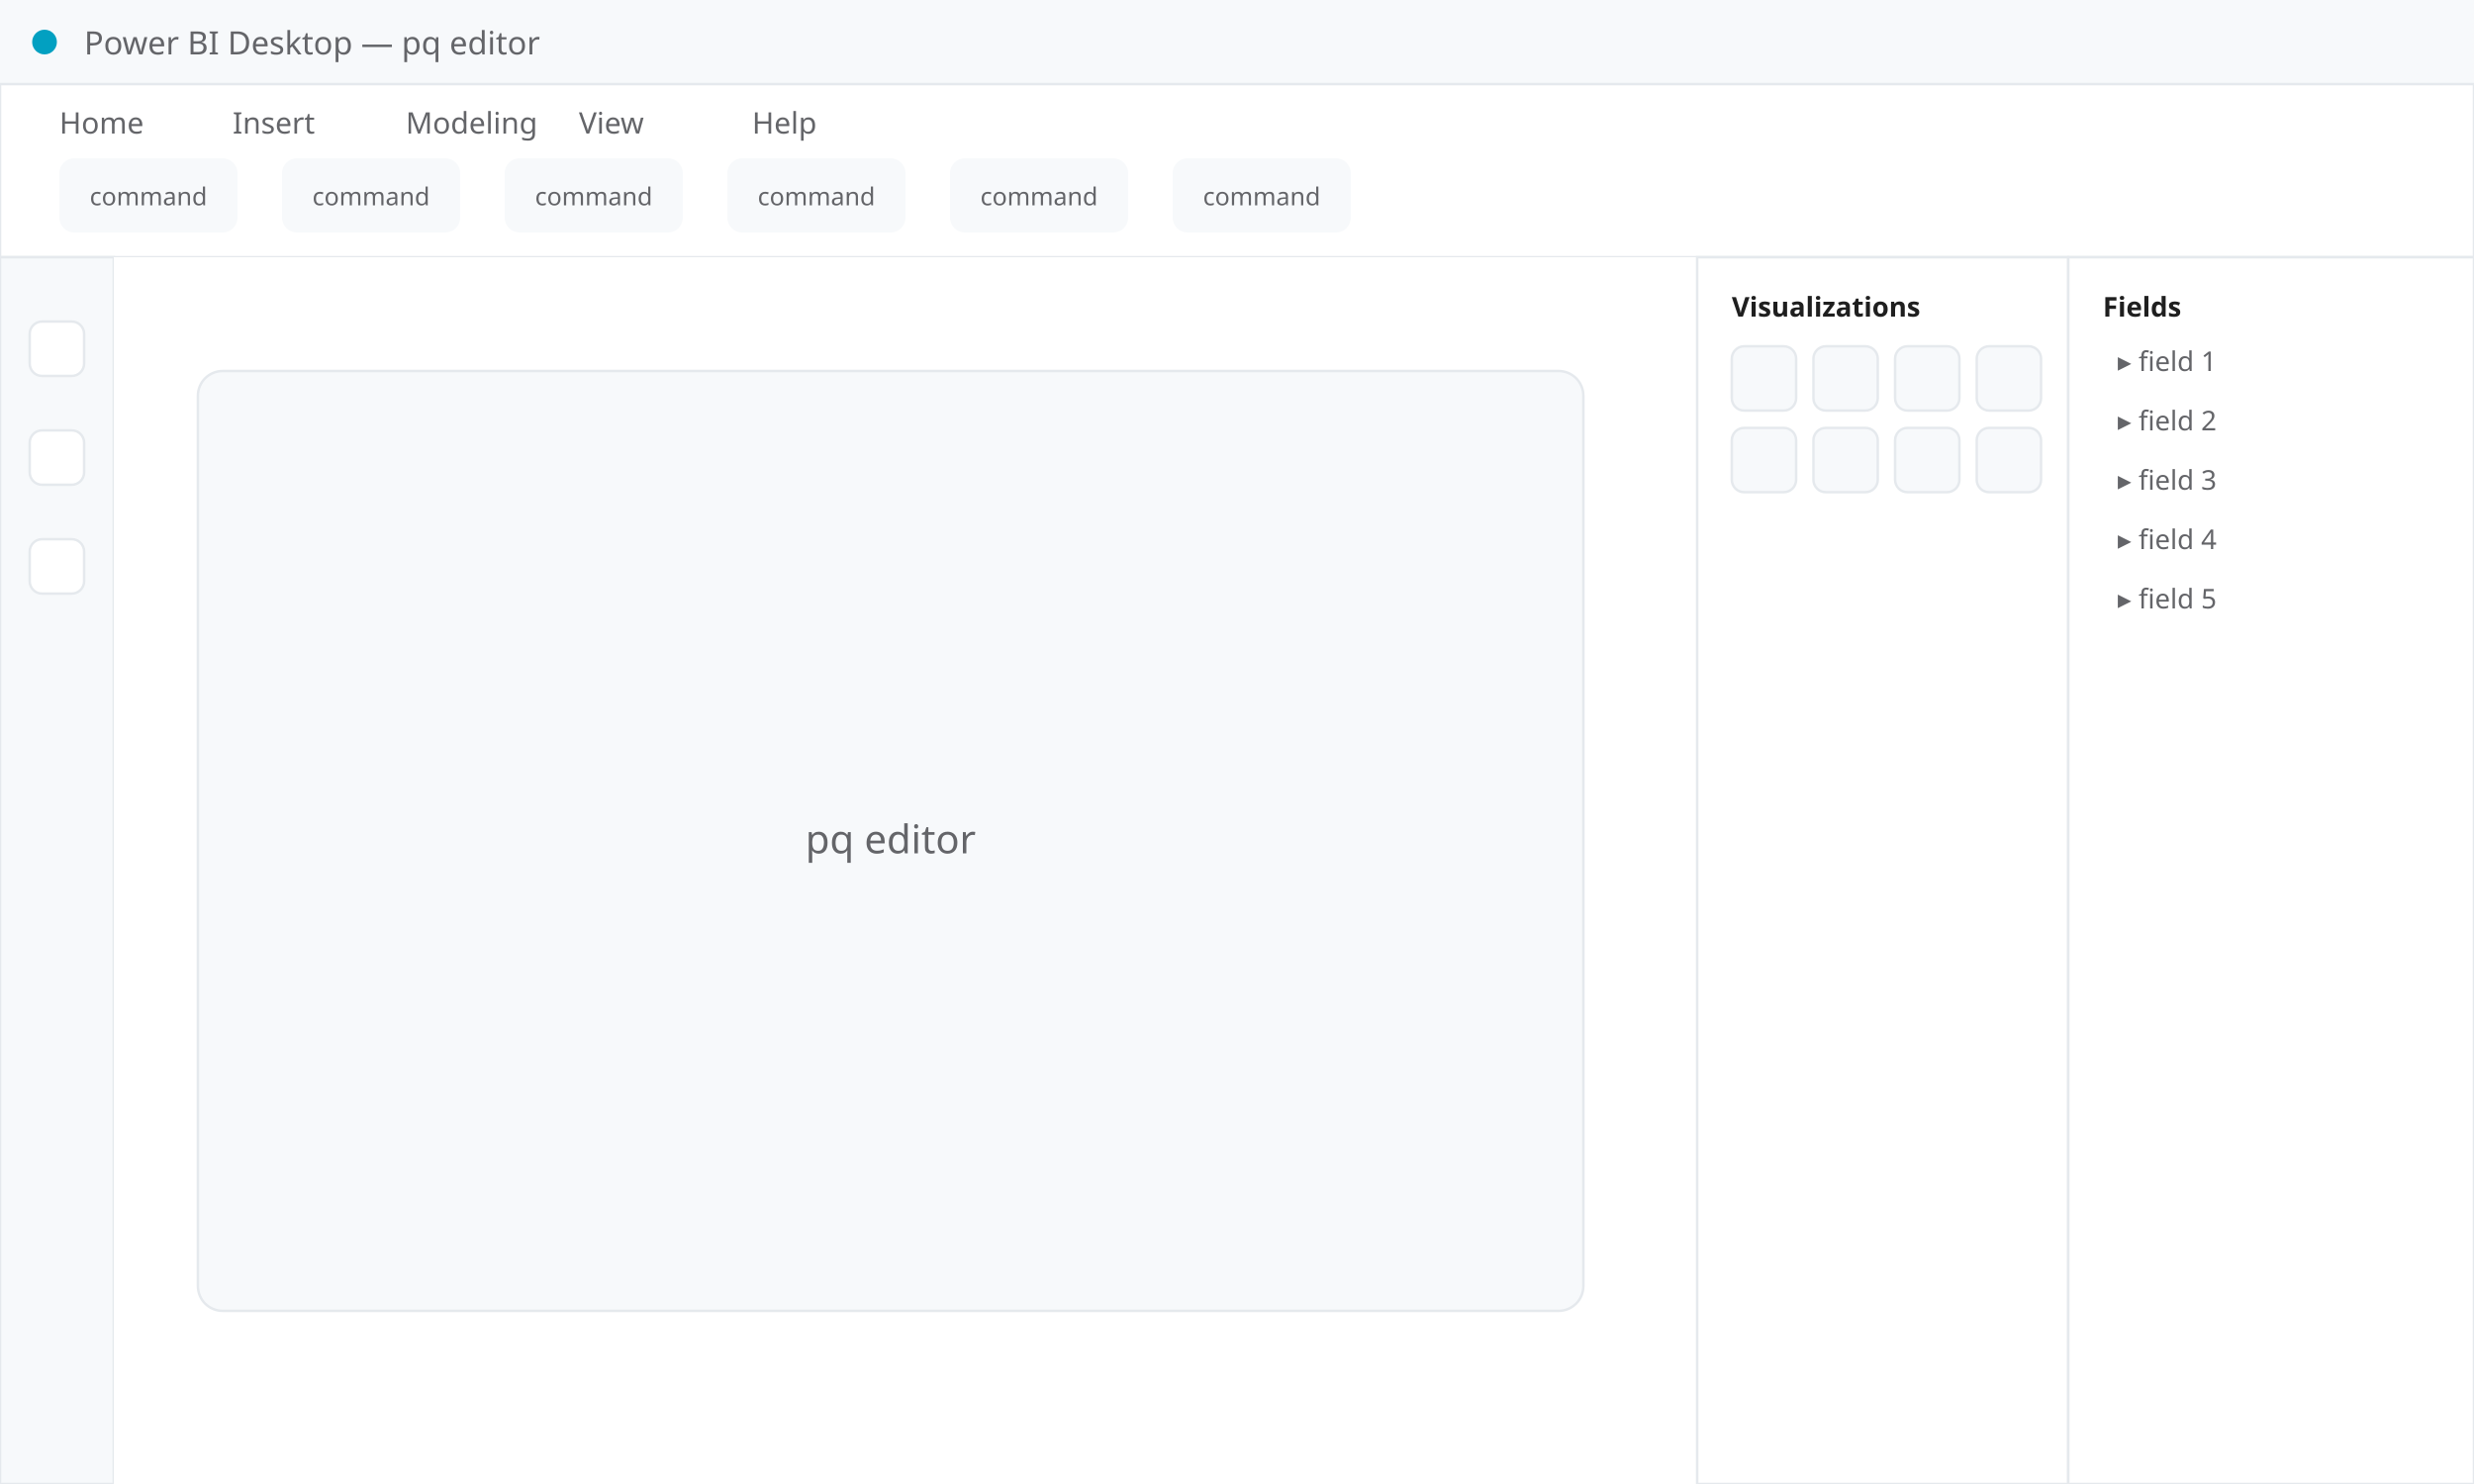
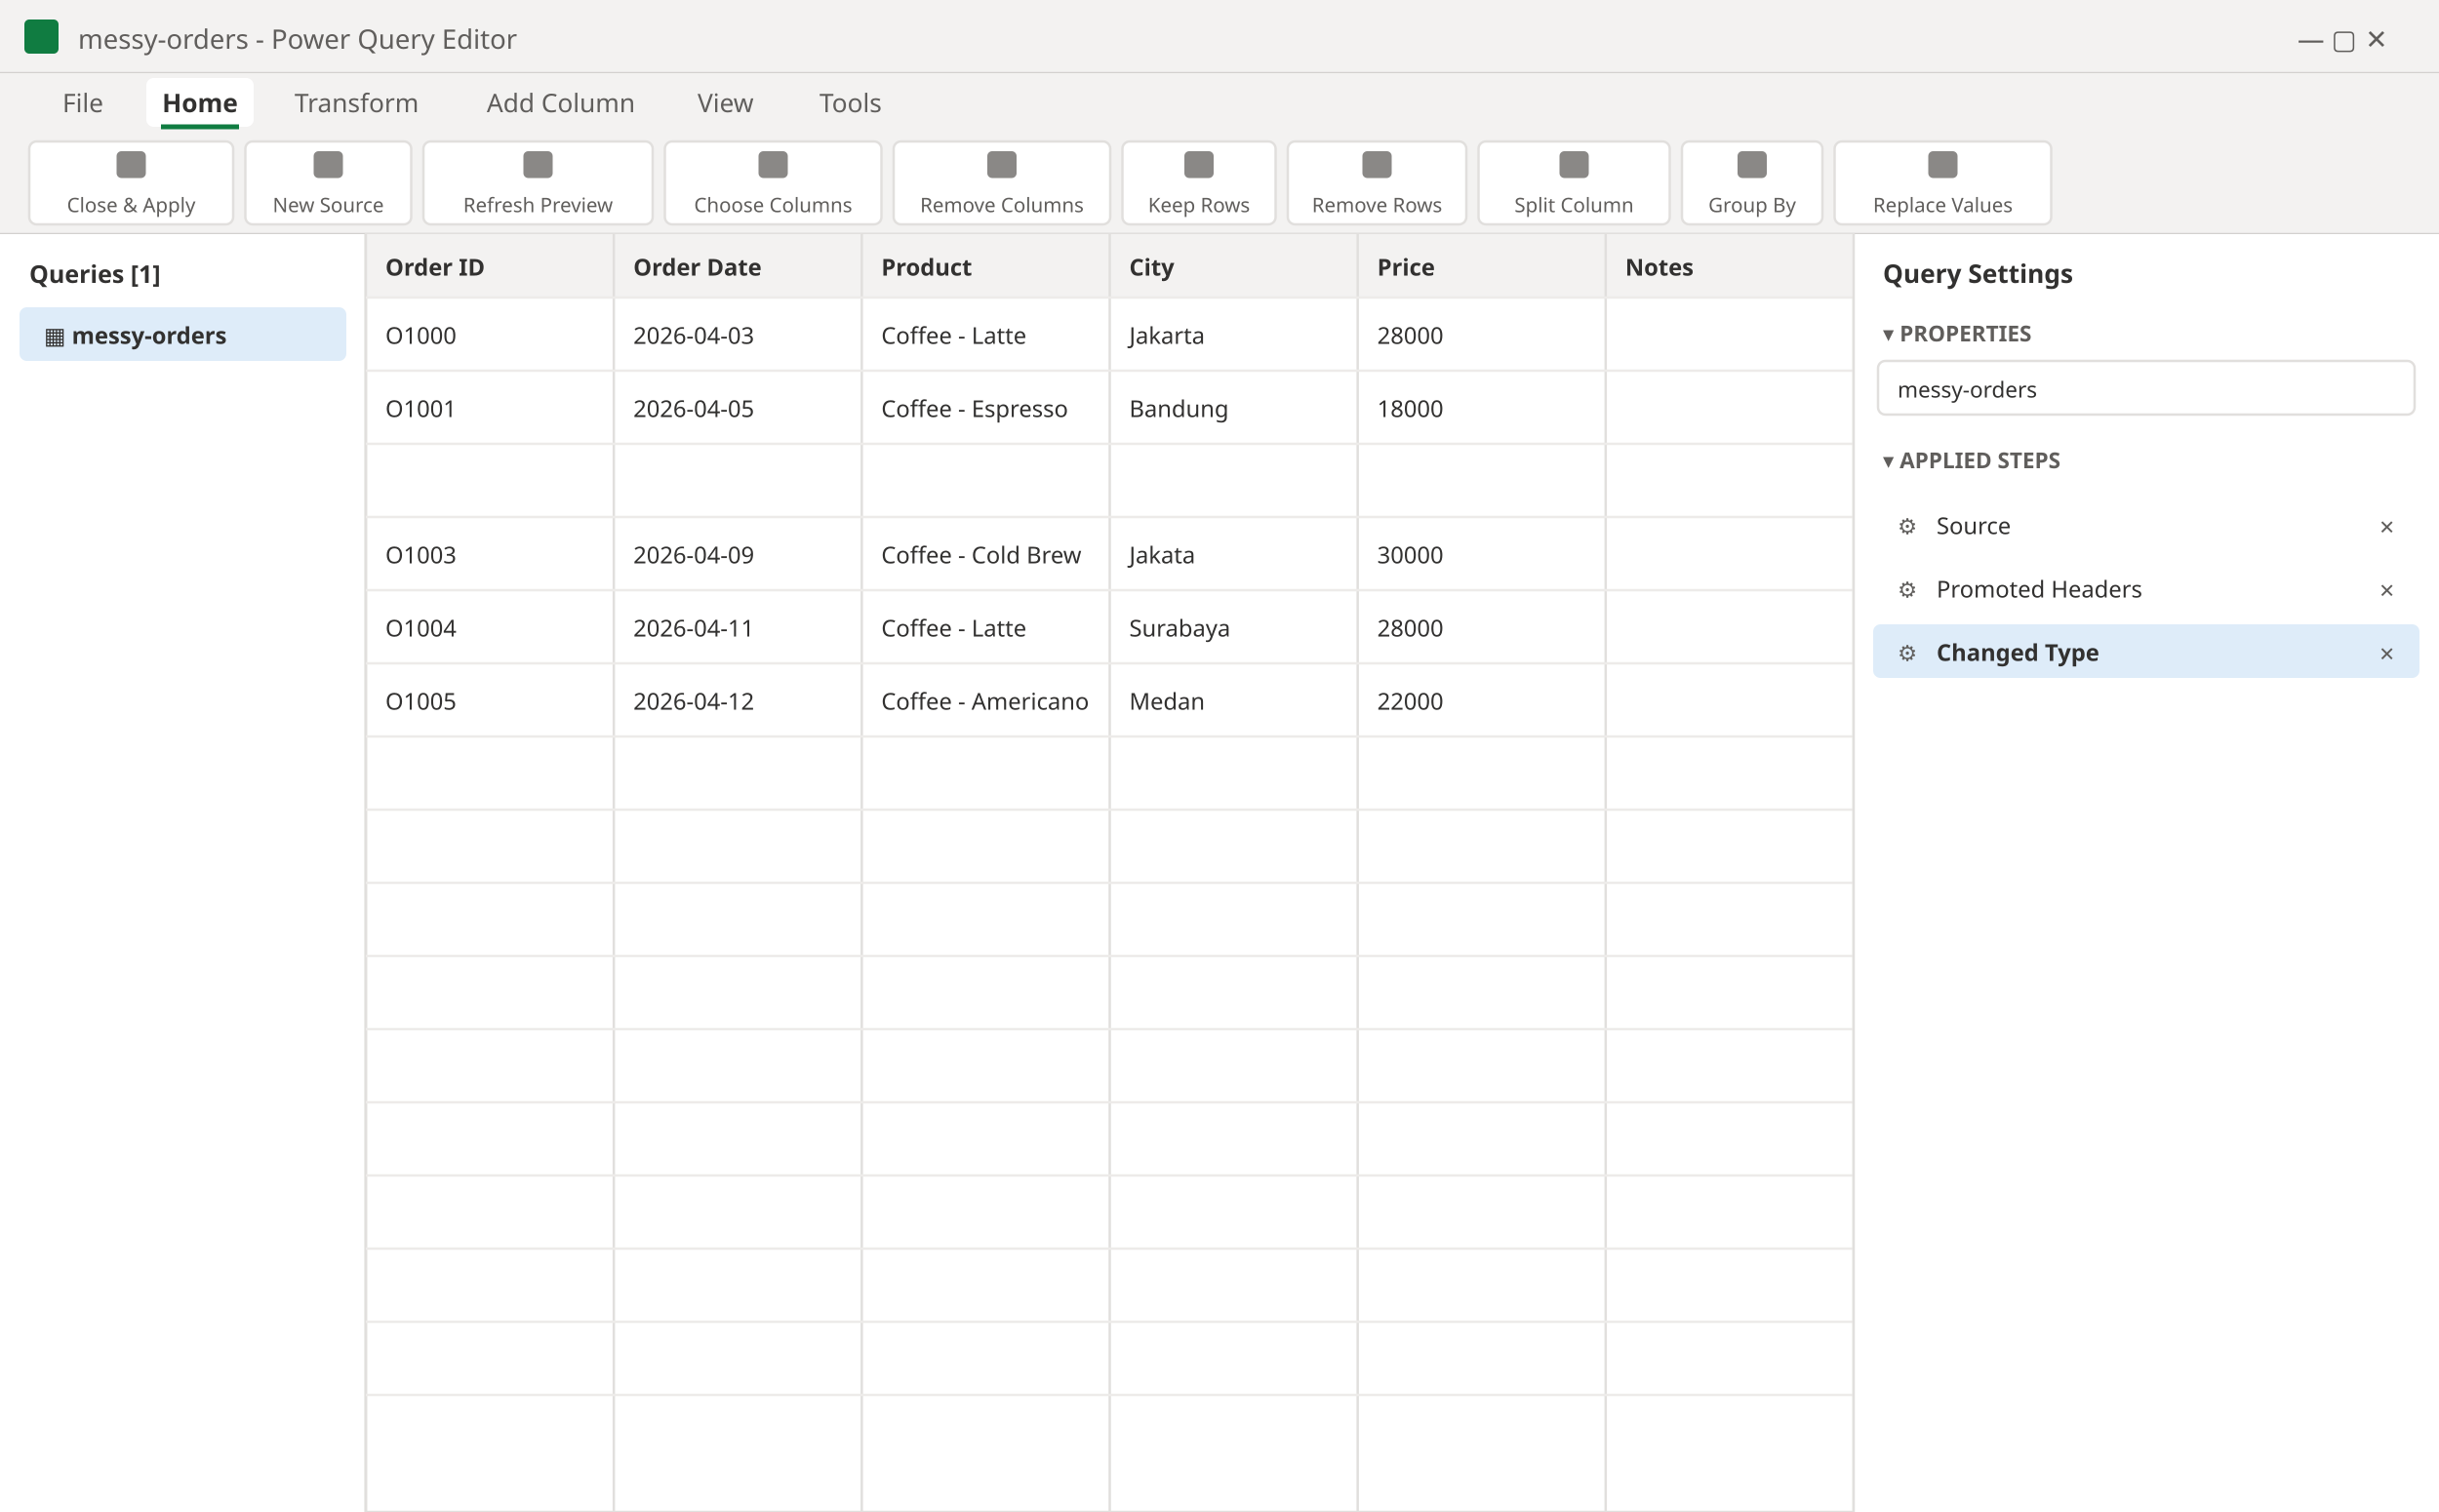
- <svg xmlns="http://www.w3.org/2000/svg" viewBox="0 0 1000 600" role="img" aria-hidden="true" font-family="Plus Jakarta Sans, sans-serif">
-   <rect width="1000" height="600" fill="#FFFFFF" />
-   <rect width="1000" height="34" fill="#F7F9FB" />
-   <circle cx="18" cy="17" r="5" fill="#02A0C1" />
-   <text x="34" y="22" font-size="13" fill="#646569">Power BI Desktop — pq editor</text>
-   <rect y="34" width="1000" height="70" fill="#FFFFFF" stroke="#E5E9ED" />
-   <text x="24" y="54" font-size="12" fill="#646569">Home</text>
-   <text x="94" y="54" font-size="12" fill="#646569">Insert</text>
-   <text x="164" y="54" font-size="12" fill="#646569">Modeling</text>
-   <text x="234" y="54" font-size="12" fill="#646569">View</text>
-   <text x="304" y="54" font-size="12" fill="#646569">Help</text>
-   <rect x="24" y="64" width="72" height="30" rx="6" fill="#F7F9FB" />
-   <text x="60" y="83" font-size="10" fill="#646569" text-anchor="middle">command</text>
-   <rect x="114" y="64" width="72" height="30" rx="6" fill="#F7F9FB" />
-   <text x="150" y="83" font-size="10" fill="#646569" text-anchor="middle">command</text>
-   <rect x="204" y="64" width="72" height="30" rx="6" fill="#F7F9FB" />
-   <text x="240" y="83" font-size="10" fill="#646569" text-anchor="middle">command</text>
-   <rect x="294" y="64" width="72" height="30" rx="6" fill="#F7F9FB" />
-   <text x="330" y="83" font-size="10" fill="#646569" text-anchor="middle">command</text>
-   <rect x="384" y="64" width="72" height="30" rx="6" fill="#F7F9FB" />
-   <text x="420" y="83" font-size="10" fill="#646569" text-anchor="middle">command</text>
-   <rect x="474" y="64" width="72" height="30" rx="6" fill="#F7F9FB" />
-   <text x="510" y="83" font-size="10" fill="#646569" text-anchor="middle">command</text>
-   <rect y="104" width="46" height="496" fill="#F7F9FB" stroke="#E5E9ED" />
-   <rect x="12" y="130" width="22" height="22" rx="5" fill="#FFFFFF" stroke="#E5E9ED" />
-   <rect x="12" y="174" width="22" height="22" rx="5" fill="#FFFFFF" stroke="#E5E9ED" />
-   <rect x="12" y="218" width="22" height="22" rx="5" fill="#FFFFFF" stroke="#E5E9ED" />
-   <rect x="46" y="104" width="640" height="496" fill="#FFFFFF" />
-   <rect x="80" y="150" width="560" height="380" rx="10" fill="#F7F9FB" stroke="#E5E9ED" />
-   <text x="360" y="345" font-size="16" fill="#646569" text-anchor="middle">pq editor</text>
-   <rect x="686" y="104" width="150" height="496" fill="#FFFFFF" stroke="#E5E9ED" />
-   <text x="700" y="128" font-size="11" fill="#1F1F1F" font-weight="600">Visualizations</text>
-   <rect x="700" y="140" width="26" height="26" rx="5" fill="#F7F9FB" stroke="#E5E9ED" />
-   <rect x="733" y="140" width="26" height="26" rx="5" fill="#F7F9FB" stroke="#E5E9ED" />
-   <rect x="766" y="140" width="26" height="26" rx="5" fill="#F7F9FB" stroke="#E5E9ED" />
-   <rect x="799" y="140" width="26" height="26" rx="5" fill="#F7F9FB" stroke="#E5E9ED" />
-   <rect x="700" y="173" width="26" height="26" rx="5" fill="#F7F9FB" stroke="#E5E9ED" />
-   <rect x="733" y="173" width="26" height="26" rx="5" fill="#F7F9FB" stroke="#E5E9ED" />
-   <rect x="766" y="173" width="26" height="26" rx="5" fill="#F7F9FB" stroke="#E5E9ED" />
-   <rect x="799" y="173" width="26" height="26" rx="5" fill="#F7F9FB" stroke="#E5E9ED" />
-   <rect x="836" y="104" width="164" height="496" fill="#FFFFFF" stroke="#E5E9ED" />
-   <text x="850" y="128" font-size="11" fill="#1F1F1F" font-weight="600">Fields</text>
-   <text x="856" y="150" font-size="11" fill="#646569">▸ field 1</text>
-   <text x="856" y="174" font-size="11" fill="#646569">▸ field 2</text>
-   <text x="856" y="198" font-size="11" fill="#646569">▸ field 3</text>
-   <text x="856" y="222" font-size="11" fill="#646569">▸ field 4</text>
-   <text x="856" y="246" font-size="11" fill="#646569">▸ field 5</text>
+ <svg xmlns="http://www.w3.org/2000/svg" viewBox="0 0 1000 620" role="img" aria-hidden="true" font-family="Segoe UI, Plus Jakarta Sans, sans-serif">
+   <rect x="0" y="0" width="1000" height="620" rx="0" fill="#FFFFFF" />
+   <rect x="0" y="0" width="1000" height="30" rx="0" fill="#F3F2F1" />
+   <line x1="0" y1="30" x2="1000" y2="30" stroke="#D2D0CE" stroke-width="1" />
+   <rect x="10" y="8" width="14" height="14" rx="2" fill="#107C41" />
+   <text x="32" y="20" font-size="11" fill="#605E5C" font-weight="400" text-anchor="start">messy-orders - Power Query Editor</text>
+   <text x="942" y="20" font-size="11" fill="#605E5C" font-weight="400" text-anchor="start">—   ▢   ✕</text>
+   <rect x="0" y="30" width="1000" height="66" rx="0" fill="#F3F2F1" />
+   <line x1="0" y1="96" x2="1000" y2="96" stroke="#D2D0CE" stroke-width="1" />
+   <text x="34.0" y="46" font-size="10.5" fill="#605E5C" font-weight="400" text-anchor="middle">File</text>
+   <rect x="60.0" y="32" width="44.0" height="20" rx="3" fill="#FFFFFF" />
+   <line x1="66.0" y1="52" x2="98.0" y2="52" stroke="#107C41" stroke-width="2" />
+   <text x="82.0" y="46" font-size="10.5" fill="#323130" font-weight="600" text-anchor="middle">Home</text>
+   <text x="146.25" y="46" font-size="10.5" fill="#605E5C" font-weight="400" text-anchor="middle">Transform</text>
+   <text x="230.0" y="46" font-size="10.5" fill="#605E5C" font-weight="400" text-anchor="middle">Add Column</text>
+   <text x="297.5" y="46" font-size="10.5" fill="#605E5C" font-weight="400" text-anchor="middle">View</text>
+   <text x="348.75" y="46" font-size="10.5" fill="#605E5C" font-weight="400" text-anchor="middle">Tools</text>
+   <rect x="12" y="58" width="83.6" height="34" rx="3" fill="#FFFFFF" stroke="#E1DFDD" stroke-width="1" />
+   <rect x="47.8" y="62" width="12" height="11" rx="2" fill="#8A8886" />
+   <text x="53.8" y="87" font-size="8.2" fill="#605E5C" font-weight="400" text-anchor="middle">Close &amp; Apply</text>
+   <rect x="100.6" y="58" width="68.0" height="34" rx="3" fill="#FFFFFF" stroke="#E1DFDD" stroke-width="1" />
+   <rect x="128.6" y="62" width="12" height="11" rx="2" fill="#8A8886" />
+   <text x="134.6" y="87" font-size="8.2" fill="#605E5C" font-weight="400" text-anchor="middle">New Source</text>
+   <rect x="173.6" y="58" width="94.0" height="34" rx="3" fill="#FFFFFF" stroke="#E1DFDD" stroke-width="1" />
+   <rect x="214.6" y="62" width="12" height="11" rx="2" fill="#8A8886" />
+   <text x="220.6" y="87" font-size="8.2" fill="#605E5C" font-weight="400" text-anchor="middle">Refresh Preview</text>
+   <rect x="272.6" y="58" width="88.8" height="34" rx="3" fill="#FFFFFF" stroke="#E1DFDD" stroke-width="1" />
+   <rect x="311.0" y="62" width="12" height="11" rx="2" fill="#8A8886" />
+   <text x="317.0" y="87" font-size="8.2" fill="#605E5C" font-weight="400" text-anchor="middle">Choose Columns</text>
+   <rect x="366.4" y="58" width="88.8" height="34" rx="3" fill="#FFFFFF" stroke="#E1DFDD" stroke-width="1" />
+   <rect x="404.8" y="62" width="12" height="11" rx="2" fill="#8A8886" />
+   <text x="410.8" y="87" font-size="8.2" fill="#605E5C" font-weight="400" text-anchor="middle">Remove Columns</text>
+   <rect x="460.2" y="58" width="62.8" height="34" rx="3" fill="#FFFFFF" stroke="#E1DFDD" stroke-width="1" />
+   <rect x="485.6" y="62" width="12" height="11" rx="2" fill="#8A8886" />
+   <text x="491.6" y="87" font-size="8.2" fill="#605E5C" font-weight="400" text-anchor="middle">Keep Rows</text>
+   <rect x="528.0" y="58" width="73.2" height="34" rx="3" fill="#FFFFFF" stroke="#E1DFDD" stroke-width="1" />
+   <rect x="558.6" y="62" width="12" height="11" rx="2" fill="#8A8886" />
+   <text x="564.6" y="87" font-size="8.2" fill="#605E5C" font-weight="400" text-anchor="middle">Remove Rows</text>
+   <rect x="606.2" y="58" width="78.4" height="34" rx="3" fill="#FFFFFF" stroke="#E1DFDD" stroke-width="1" />
+   <rect x="639.4" y="62" width="12" height="11" rx="2" fill="#8A8886" />
+   <text x="645.4" y="87" font-size="8.2" fill="#605E5C" font-weight="400" text-anchor="middle">Split Column</text>
+   <rect x="689.6" y="58" width="57.6" height="34" rx="3" fill="#FFFFFF" stroke="#E1DFDD" stroke-width="1" />
+   <rect x="712.4" y="62" width="12" height="11" rx="2" fill="#8A8886" />
+   <text x="718.4" y="87" font-size="8.2" fill="#605E5C" font-weight="400" text-anchor="middle">Group By</text>
+   <rect x="752.2" y="58" width="88.8" height="34" rx="3" fill="#FFFFFF" stroke="#E1DFDD" stroke-width="1" />
+   <rect x="790.6" y="62" width="12" height="11" rx="2" fill="#8A8886" />
+   <text x="796.6" y="87" font-size="8.2" fill="#605E5C" font-weight="400" text-anchor="middle">Replace Values</text>
+   <rect x="0" y="96" width="150" height="524" rx="0" fill="#FFFFFF" />
+   <line x1="150" y1="96" x2="150" y2="620" stroke="#E1DFDD" stroke-width="1" />
+   <text x="12" y="116" font-size="10" fill="#323130" font-weight="700" text-anchor="start">Queries [1]</text>
+   <rect x="8" y="126" width="134" height="22" rx="3" fill="#DEECF9" />
+   <text x="18" y="141" font-size="9.5" fill="#323130" font-weight="600" text-anchor="start">▦ messy-orders</text>
+   <rect x="150" y="96" width="610" height="524" rx="0" fill="#FFFFFF" stroke="#E1DFDD" stroke-width="1" />
+   <rect x="150" y="96" width="610" height="26" rx="0" fill="#F3F2F1" />
+   <text x="158.0" y="113" font-size="9.5" fill="#323130" font-weight="600" text-anchor="start">Order ID</text>
+   <line x1="150.0" y1="96" x2="150.0" y2="620" stroke="#E1DFDD" stroke-width="1" />
+   <text x="259.667" y="113" font-size="9.5" fill="#323130" font-weight="600" text-anchor="start">Order Date</text>
+   <line x1="251.667" y1="96" x2="251.667" y2="620" stroke="#E1DFDD" stroke-width="1" />
+   <text x="361.333" y="113" font-size="9.5" fill="#323130" font-weight="600" text-anchor="start">Product</text>
+   <line x1="353.333" y1="96" x2="353.333" y2="620" stroke="#E1DFDD" stroke-width="1" />
+   <text x="463.0" y="113" font-size="9.5" fill="#323130" font-weight="600" text-anchor="start">City</text>
+   <line x1="455.0" y1="96" x2="455.0" y2="620" stroke="#E1DFDD" stroke-width="1" />
+   <text x="564.667" y="113" font-size="9.5" fill="#323130" font-weight="600" text-anchor="start">Price</text>
+   <line x1="556.667" y1="96" x2="556.667" y2="620" stroke="#E1DFDD" stroke-width="1" />
+   <text x="666.333" y="113" font-size="9.5" fill="#323130" font-weight="600" text-anchor="start">Notes</text>
+   <line x1="658.333" y1="96" x2="658.333" y2="620" stroke="#E1DFDD" stroke-width="1" />
+   <line x1="150" y1="122" x2="760" y2="122" stroke="#EDEBE9" stroke-width="1" />
+   <text x="158.0" y="141.0" font-size="9.5" fill="#323130" font-weight="400" text-anchor="start">O1000</text>
+   <text x="259.667" y="141.0" font-size="9.5" fill="#323130" font-weight="400" text-anchor="start">2026-04-03</text>
+   <text x="361.333" y="141.0" font-size="9.5" fill="#323130" font-weight="400" text-anchor="start">Coffee - Latte</text>
+   <text x="463.0" y="141.0" font-size="9.5" fill="#323130" font-weight="400" text-anchor="start">Jakarta</text>
+   <text x="564.667" y="141.0" font-size="9.5" fill="#323130" font-weight="400" text-anchor="start">28000</text>
+   <text x="666.333" y="141.0" font-size="9.5" fill="#323130" font-weight="400" text-anchor="start" />
+   <line x1="150" y1="152" x2="760" y2="152" stroke="#EDEBE9" stroke-width="1" />
+   <text x="158.0" y="171.0" font-size="9.5" fill="#323130" font-weight="400" text-anchor="start">O1001</text>
+   <text x="259.667" y="171.0" font-size="9.5" fill="#323130" font-weight="400" text-anchor="start">2026-04-05</text>
+   <text x="361.333" y="171.0" font-size="9.5" fill="#323130" font-weight="400" text-anchor="start">Coffee - Espresso</text>
+   <text x="463.0" y="171.0" font-size="9.5" fill="#323130" font-weight="400" text-anchor="start">Bandung</text>
+   <text x="564.667" y="171.0" font-size="9.5" fill="#323130" font-weight="400" text-anchor="start">18000</text>
+   <text x="666.333" y="171.0" font-size="9.5" fill="#323130" font-weight="400" text-anchor="start" />
+   <line x1="150" y1="182" x2="760" y2="182" stroke="#EDEBE9" stroke-width="1" />
+   <line x1="150" y1="212" x2="760" y2="212" stroke="#EDEBE9" stroke-width="1" />
+   <text x="158.0" y="231.0" font-size="9.5" fill="#323130" font-weight="400" text-anchor="start">O1003</text>
+   <text x="259.667" y="231.0" font-size="9.5" fill="#323130" font-weight="400" text-anchor="start">2026-04-09</text>
+   <text x="361.333" y="231.0" font-size="9.5" fill="#323130" font-weight="400" text-anchor="start">Coffee - Cold Brew</text>
+   <text x="463.0" y="231.0" font-size="9.5" fill="#323130" font-weight="400" text-anchor="start">Jakata</text>
+   <text x="564.667" y="231.0" font-size="9.5" fill="#323130" font-weight="400" text-anchor="start">30000</text>
+   <text x="666.333" y="231.0" font-size="9.5" fill="#323130" font-weight="400" text-anchor="start" />
+   <line x1="150" y1="242" x2="760" y2="242" stroke="#EDEBE9" stroke-width="1" />
+   <text x="158.0" y="261.0" font-size="9.5" fill="#323130" font-weight="400" text-anchor="start">O1004</text>
+   <text x="259.667" y="261.0" font-size="9.5" fill="#323130" font-weight="400" text-anchor="start">2026-04-11</text>
+   <text x="361.333" y="261.0" font-size="9.5" fill="#323130" font-weight="400" text-anchor="start">Coffee - Latte</text>
+   <text x="463.0" y="261.0" font-size="9.5" fill="#323130" font-weight="400" text-anchor="start">Surabaya</text>
+   <text x="564.667" y="261.0" font-size="9.5" fill="#323130" font-weight="400" text-anchor="start">28000</text>
+   <text x="666.333" y="261.0" font-size="9.5" fill="#323130" font-weight="400" text-anchor="start" />
+   <line x1="150" y1="272" x2="760" y2="272" stroke="#EDEBE9" stroke-width="1" />
+   <text x="158.0" y="291.0" font-size="9.5" fill="#323130" font-weight="400" text-anchor="start">O1005</text>
+   <text x="259.667" y="291.0" font-size="9.5" fill="#323130" font-weight="400" text-anchor="start">2026-04-12</text>
+   <text x="361.333" y="291.0" font-size="9.5" fill="#323130" font-weight="400" text-anchor="start">Coffee - Americano</text>
+   <text x="463.0" y="291.0" font-size="9.5" fill="#323130" font-weight="400" text-anchor="start">Medan</text>
+   <text x="564.667" y="291.0" font-size="9.5" fill="#323130" font-weight="400" text-anchor="start">22000</text>
+   <text x="666.333" y="291.0" font-size="9.5" fill="#323130" font-weight="400" text-anchor="start" />
+   <line x1="150" y1="302" x2="760" y2="302" stroke="#EDEBE9" stroke-width="1" />
+   <line x1="150" y1="332" x2="760" y2="332" stroke="#EDEBE9" stroke-width="1" />
+   <line x1="150" y1="362" x2="760" y2="362" stroke="#EDEBE9" stroke-width="1" />
+   <line x1="150" y1="392" x2="760" y2="392" stroke="#EDEBE9" stroke-width="1" />
+   <line x1="150" y1="422" x2="760" y2="422" stroke="#EDEBE9" stroke-width="1" />
+   <line x1="150" y1="452" x2="760" y2="452" stroke="#EDEBE9" stroke-width="1" />
+   <line x1="150" y1="482" x2="760" y2="482" stroke="#EDEBE9" stroke-width="1" />
+   <line x1="150" y1="512" x2="760" y2="512" stroke="#EDEBE9" stroke-width="1" />
+   <line x1="150" y1="542" x2="760" y2="542" stroke="#EDEBE9" stroke-width="1" />
+   <line x1="150" y1="572" x2="760" y2="572" stroke="#EDEBE9" stroke-width="1" />
+   <rect x="760" y="96" width="240" height="524" rx="0" fill="#FFFFFF" />
+   <line x1="760" y1="96" x2="760" y2="620" stroke="#E1DFDD" stroke-width="1" />
+   <text x="772" y="116" font-size="10.5" fill="#323130" font-weight="700" text-anchor="start">Query Settings</text>
+   <text x="772" y="140" font-size="9" fill="#605E5C" font-weight="600" text-anchor="start">▾ PROPERTIES</text>
+   <rect x="770" y="148" width="220" height="22" rx="3" fill="#FFFFFF" stroke="#E1DFDD" stroke-width="1" />
+   <text x="778" y="163" font-size="9" fill="#323130" font-weight="400" text-anchor="start">messy-orders</text>
+   <text x="772" y="192" font-size="9" fill="#605E5C" font-weight="600" text-anchor="start">▾ APPLIED STEPS</text>
+   <text x="778" y="219" font-size="9" fill="#605E5C" font-weight="400" text-anchor="start">⚙</text>
+   <text x="794" y="219" font-size="9.5" fill="#323130" font-weight="400" text-anchor="start">Source</text>
+   <text x="982" y="219" font-size="8" fill="#605E5C" font-weight="400" text-anchor="end">✕</text>
+   <text x="778" y="245" font-size="9" fill="#605E5C" font-weight="400" text-anchor="start">⚙</text>
+   <text x="794" y="245" font-size="9.5" fill="#323130" font-weight="400" text-anchor="start">Promoted Headers</text>
+   <text x="982" y="245" font-size="8" fill="#605E5C" font-weight="400" text-anchor="end">✕</text>
+   <rect x="768" y="256" width="224" height="22" rx="3" fill="#DEECF9" />
+   <text x="778" y="271" font-size="9" fill="#605E5C" font-weight="400" text-anchor="start">⚙</text>
+   <text x="794" y="271" font-size="9.5" fill="#323130" font-weight="700" text-anchor="start">Changed Type</text>
+   <text x="982" y="271" font-size="8" fill="#605E5C" font-weight="400" text-anchor="end">✕</text>
</svg>
